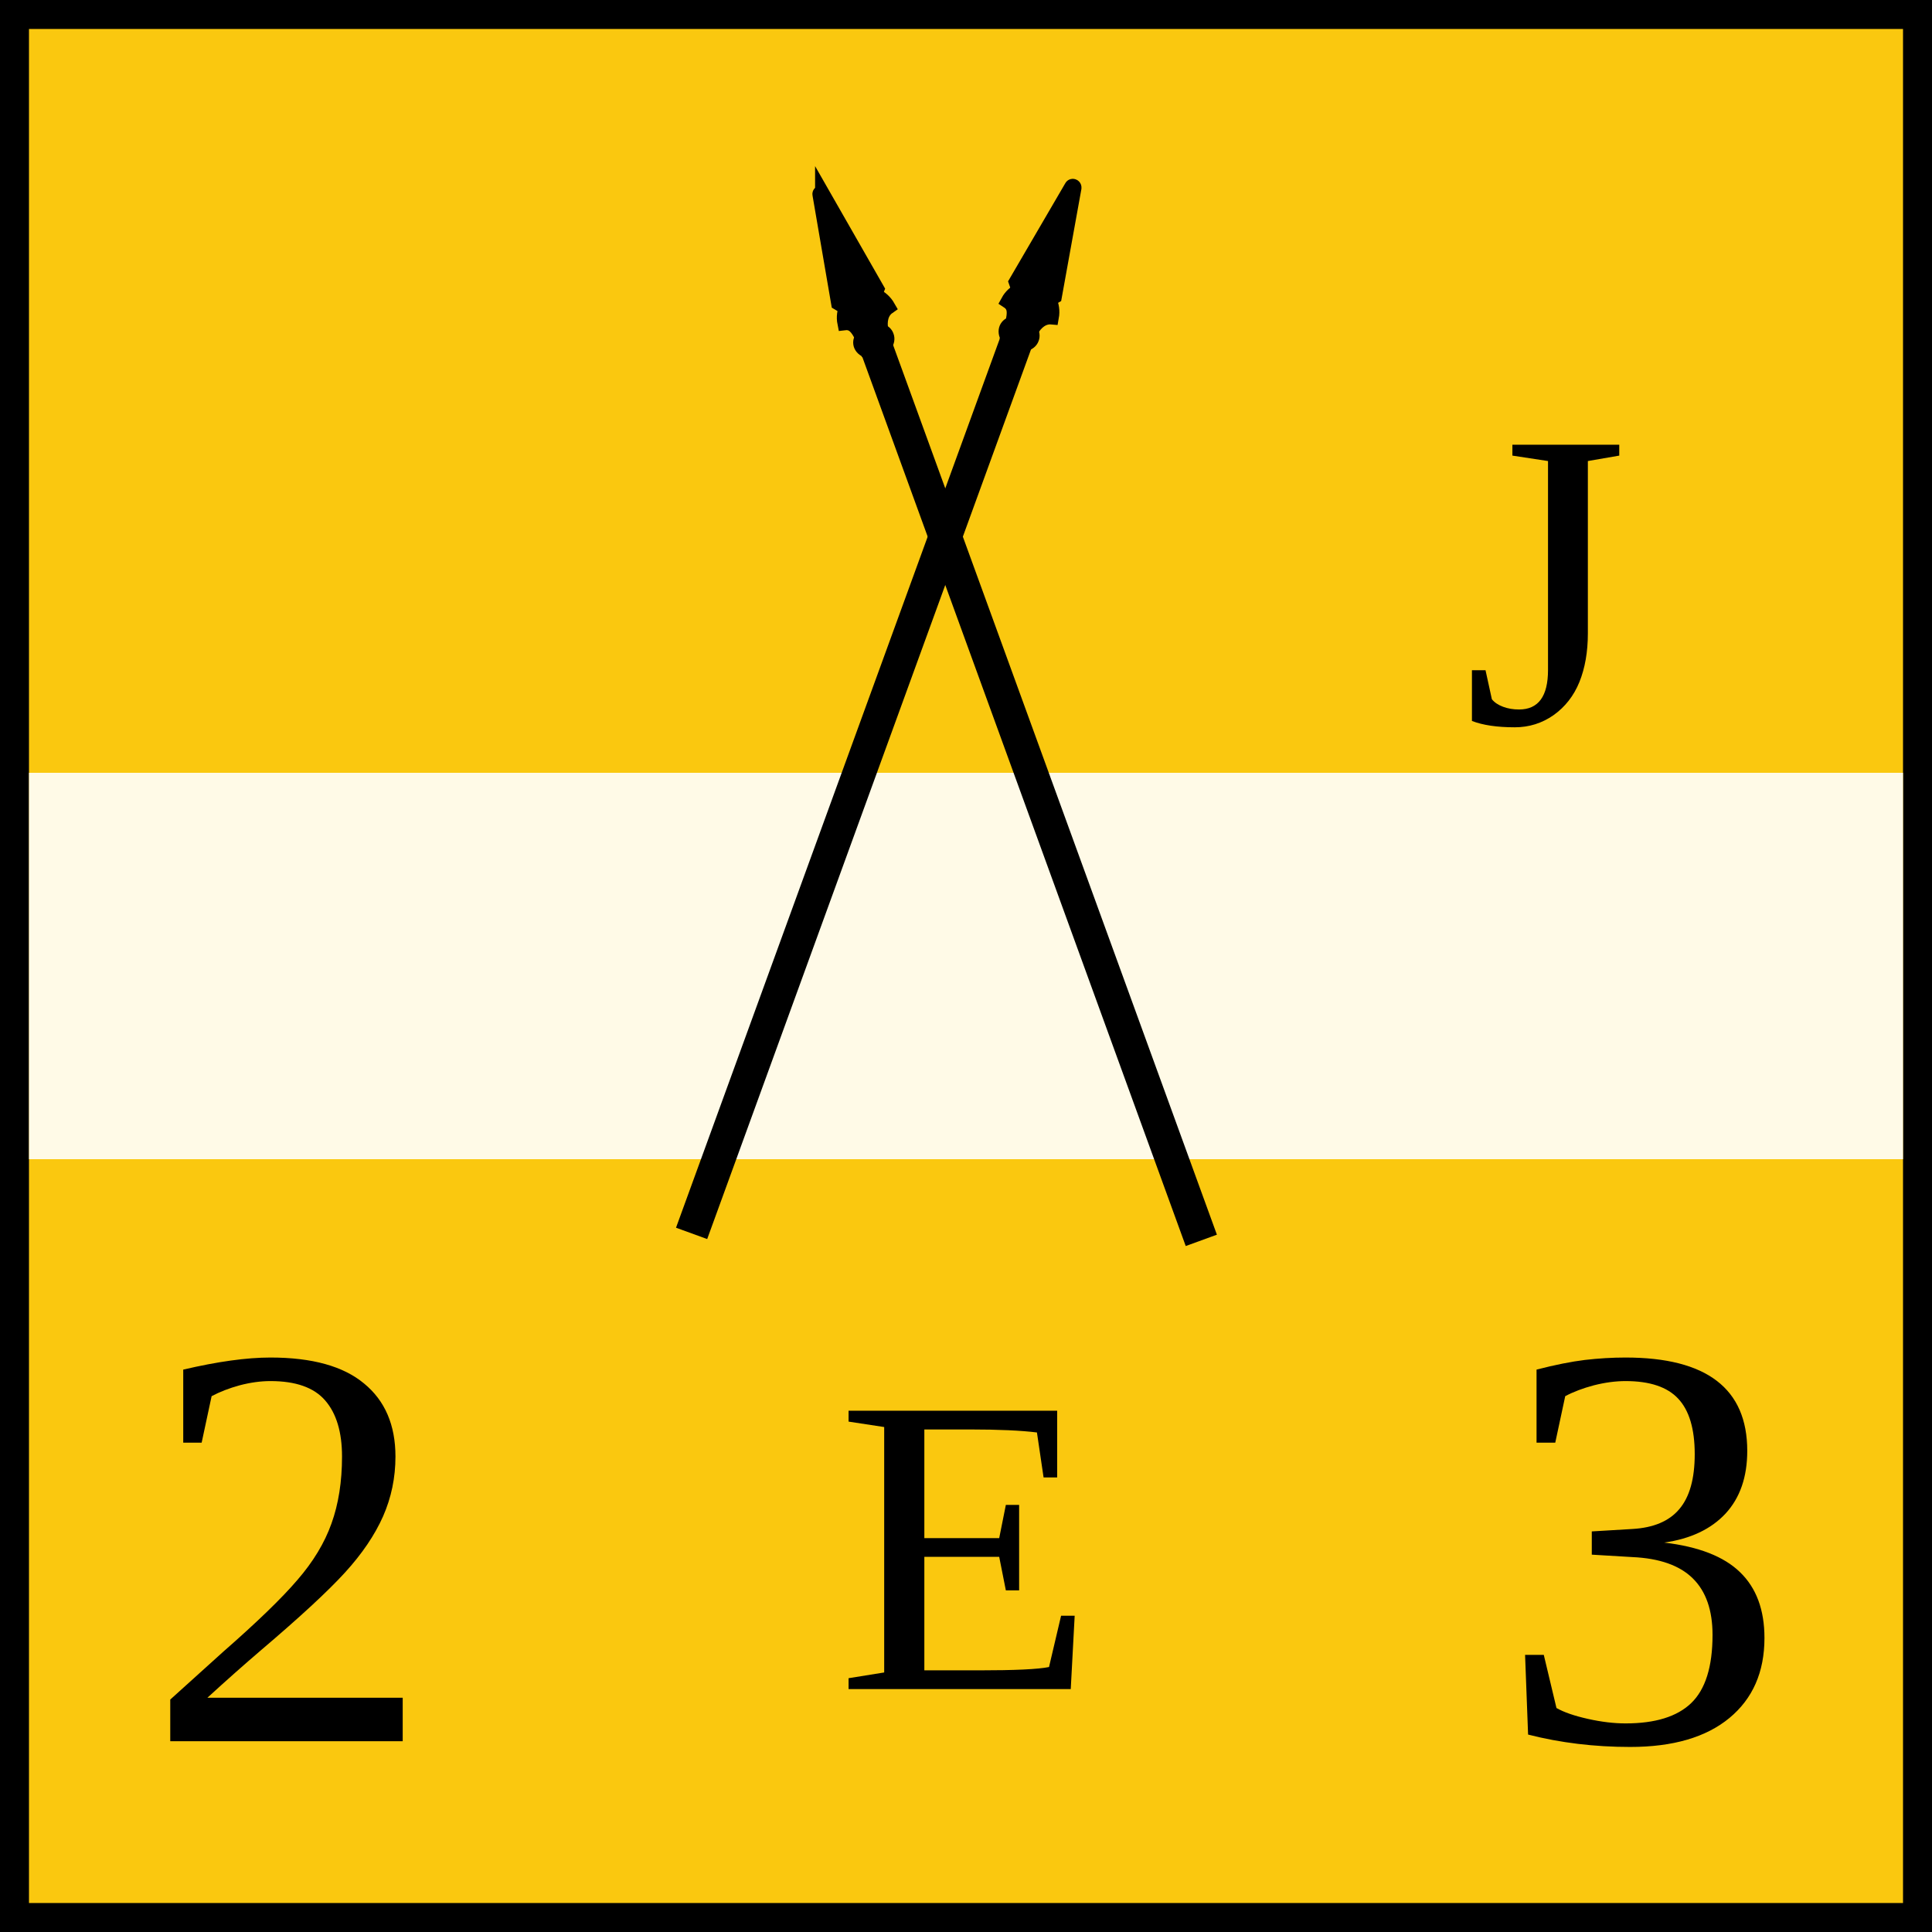
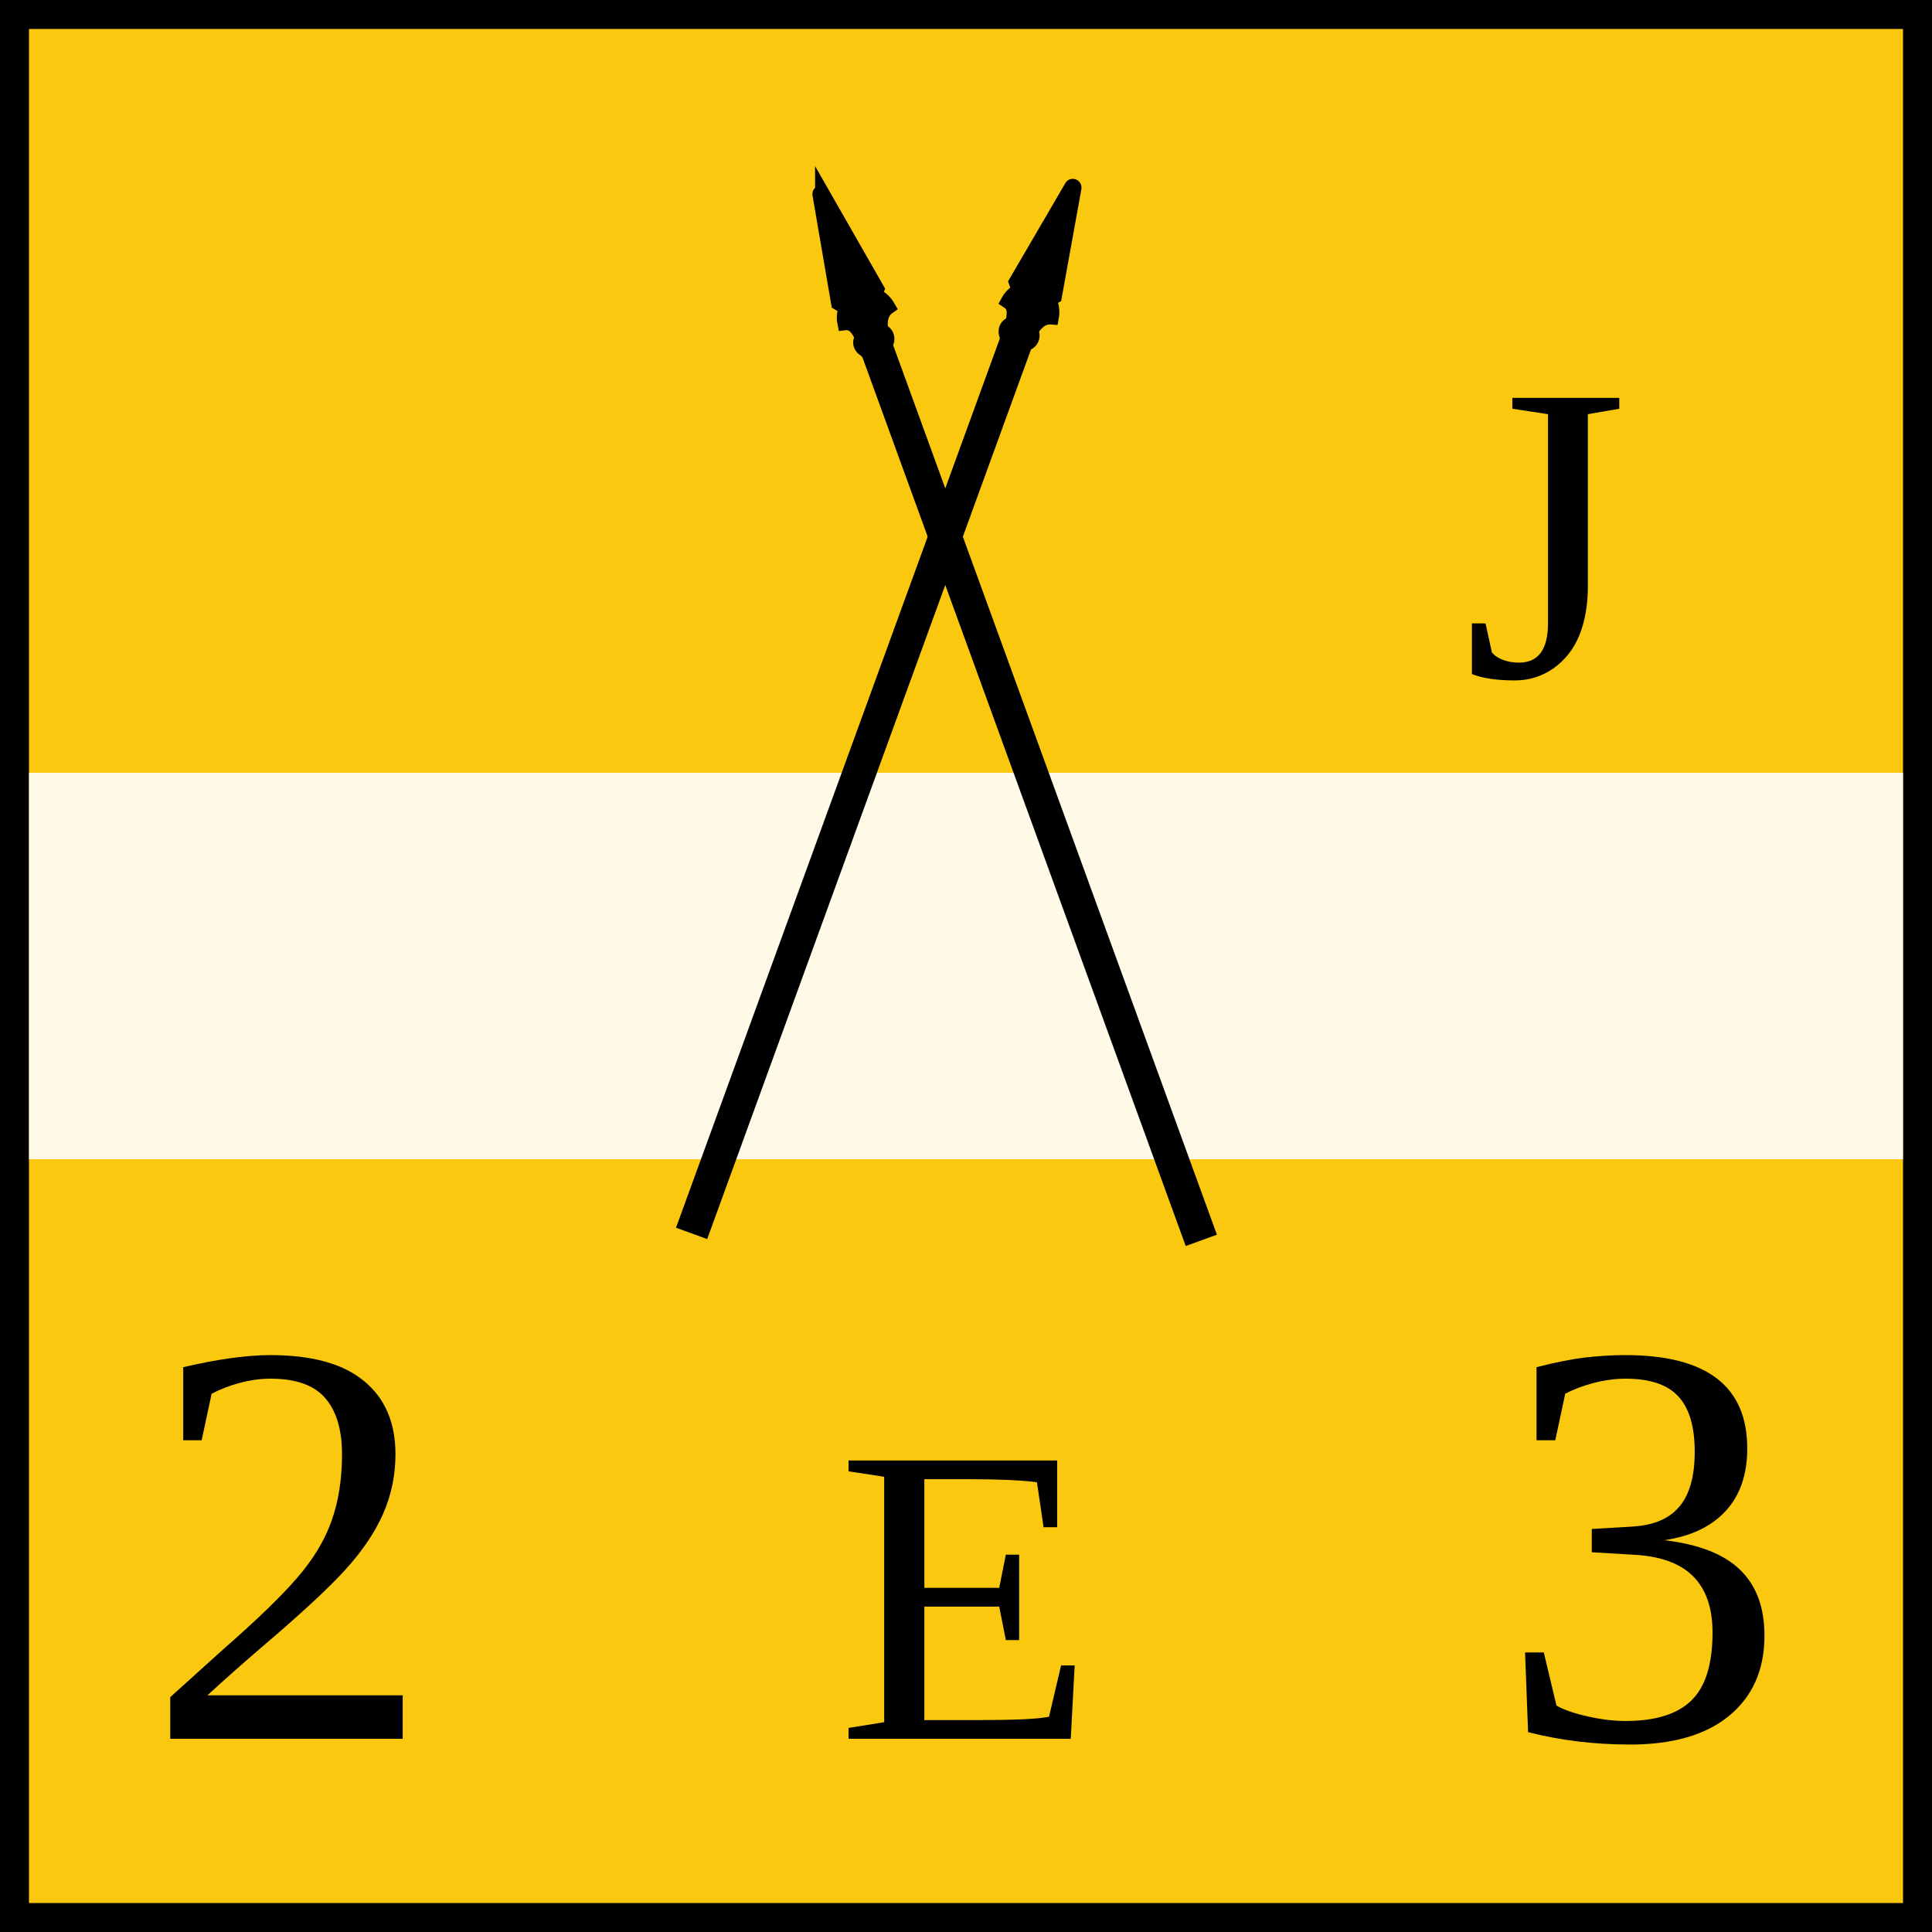
<svg xmlns="http://www.w3.org/2000/svg" xmlns:xlink="http://www.w3.org/1999/xlink" width="60" height="60">
  <rect width="100%" height="100%" fill="rgb(250,200,15)" stroke="black" stroke-width="3%" />
  <g id="scale" transform="scale(0.6)">
    <g>
      <rect id="ineffective" x="1.5" y="40" height="20" width="97" fill="white" opacity="0.9" />
    </g>
    <defs>
      <g id="spear" stroke="black" stroke-width="15">
        <path d="m330.1-870.61c-1.159-11.226-3.591-17.91-12.002-19.904 1.885-12.385 11.765-22.027 23.891-22.243 12.088-0.147 21.987 9.431 24.16 22.197-8.452 2.251-13.635 10.318-15.181 20.489-2.699-2.03-6.116-3.567-10.43-3.647-4.058-0.381-7.887 1.232-10.439 3.108z" />
        <path d="m330.5-855.44 0.301 4.436-0.179 971.64h19.344l0.015-971.58 0.043-4.249c-2.552 1.876-5.9 2.778-10.214 2.699-3.377-0.004-6.49-1.284-9.31-2.936z" />
        <path d="m342.32-1024.5 19.373 112.66-4.43 5.104c-4.053-3.759-9.495-5.975-15.275-5.977-6.686 0.029-12.879 3.178-17.014 7.911l-5.923-7.285 20.3-112.19c0.044-1.843 2.552-1.876 2.969-0.222z" />
        <path d="m340.54-873.71c7.994 0.34 14.186 5.374 13.844 10.965 0.037 5.712-6.578 10.584-14.572 10.244-7.624-0.046-13.884-5.117-13.694-11.237 0.342-5.591 6.798-10.017 14.421-9.972z" />
      </g>
    </defs>
    <g id="spear1" stroke="black" stroke-width="15" transform="translate(22,52) rotate(20) scale(0.05, 0.05)">
      <use xlink:href="#spear" />
    </g>
    <g id="spear2" stroke="black" stroke-width="15" transform="translate(44,64) rotate(-20) scale(0.05, 0.05)">
      <use xlink:href="#spear" />
    </g>
-     <g id="attributes" text-anchor="middle" dominant-baseline="central" font-size="30">
+     <g id="attributes" text-anchor="middle" font-size="30">
      <g id="normal_attack">
-         <text x="15" y="80">2</text>
+         <text x="15" y="90">2</text>
      </g>
      <g id="normal_defense">
-         <text x="85" y="80">3</text>
+         <text x="85" y="90">3</text>
      </g>
      <g id="morale_rating">
-         <text x="50" y="80" font-size="22">E</text>
+         <text x="50" y="90" font-size="22">E</text>
      </g>
      <g id="missile_type">
-         <text x="80" y="30" font-size="22">J</text>
+         <text x="80" y="35" font-size="22">J</text>
      </g>
    </g>
  </g>
</svg>
